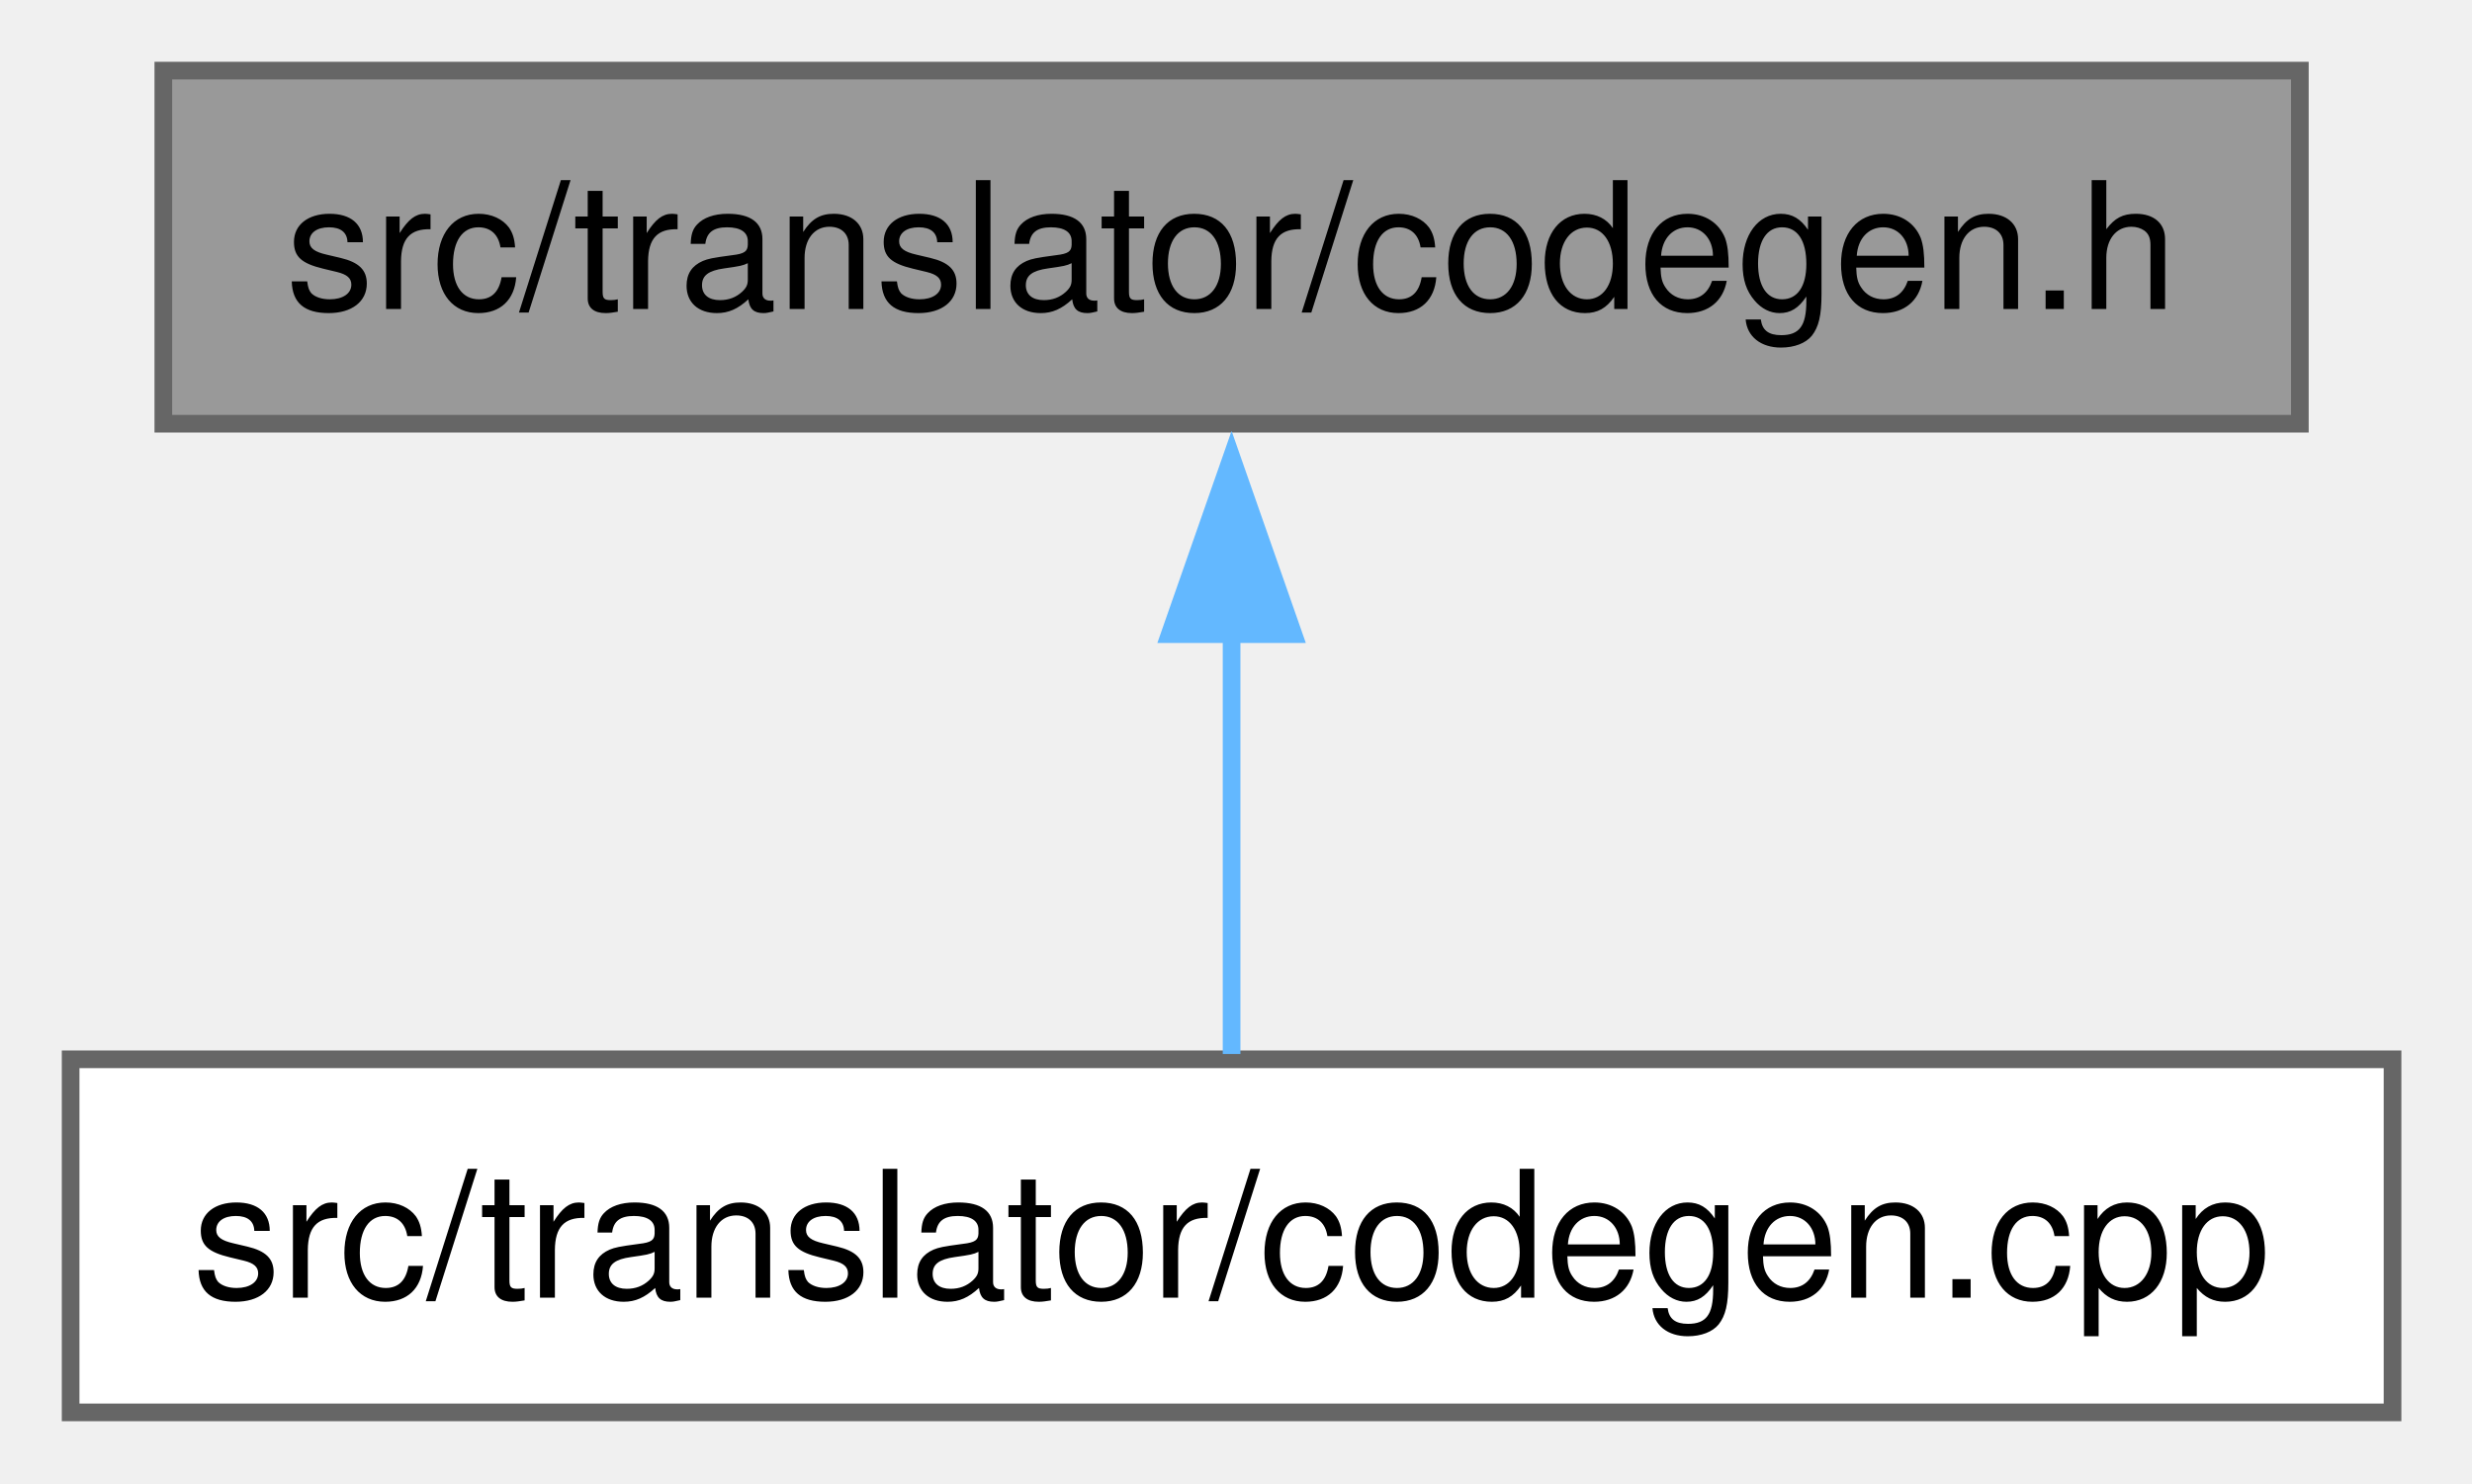
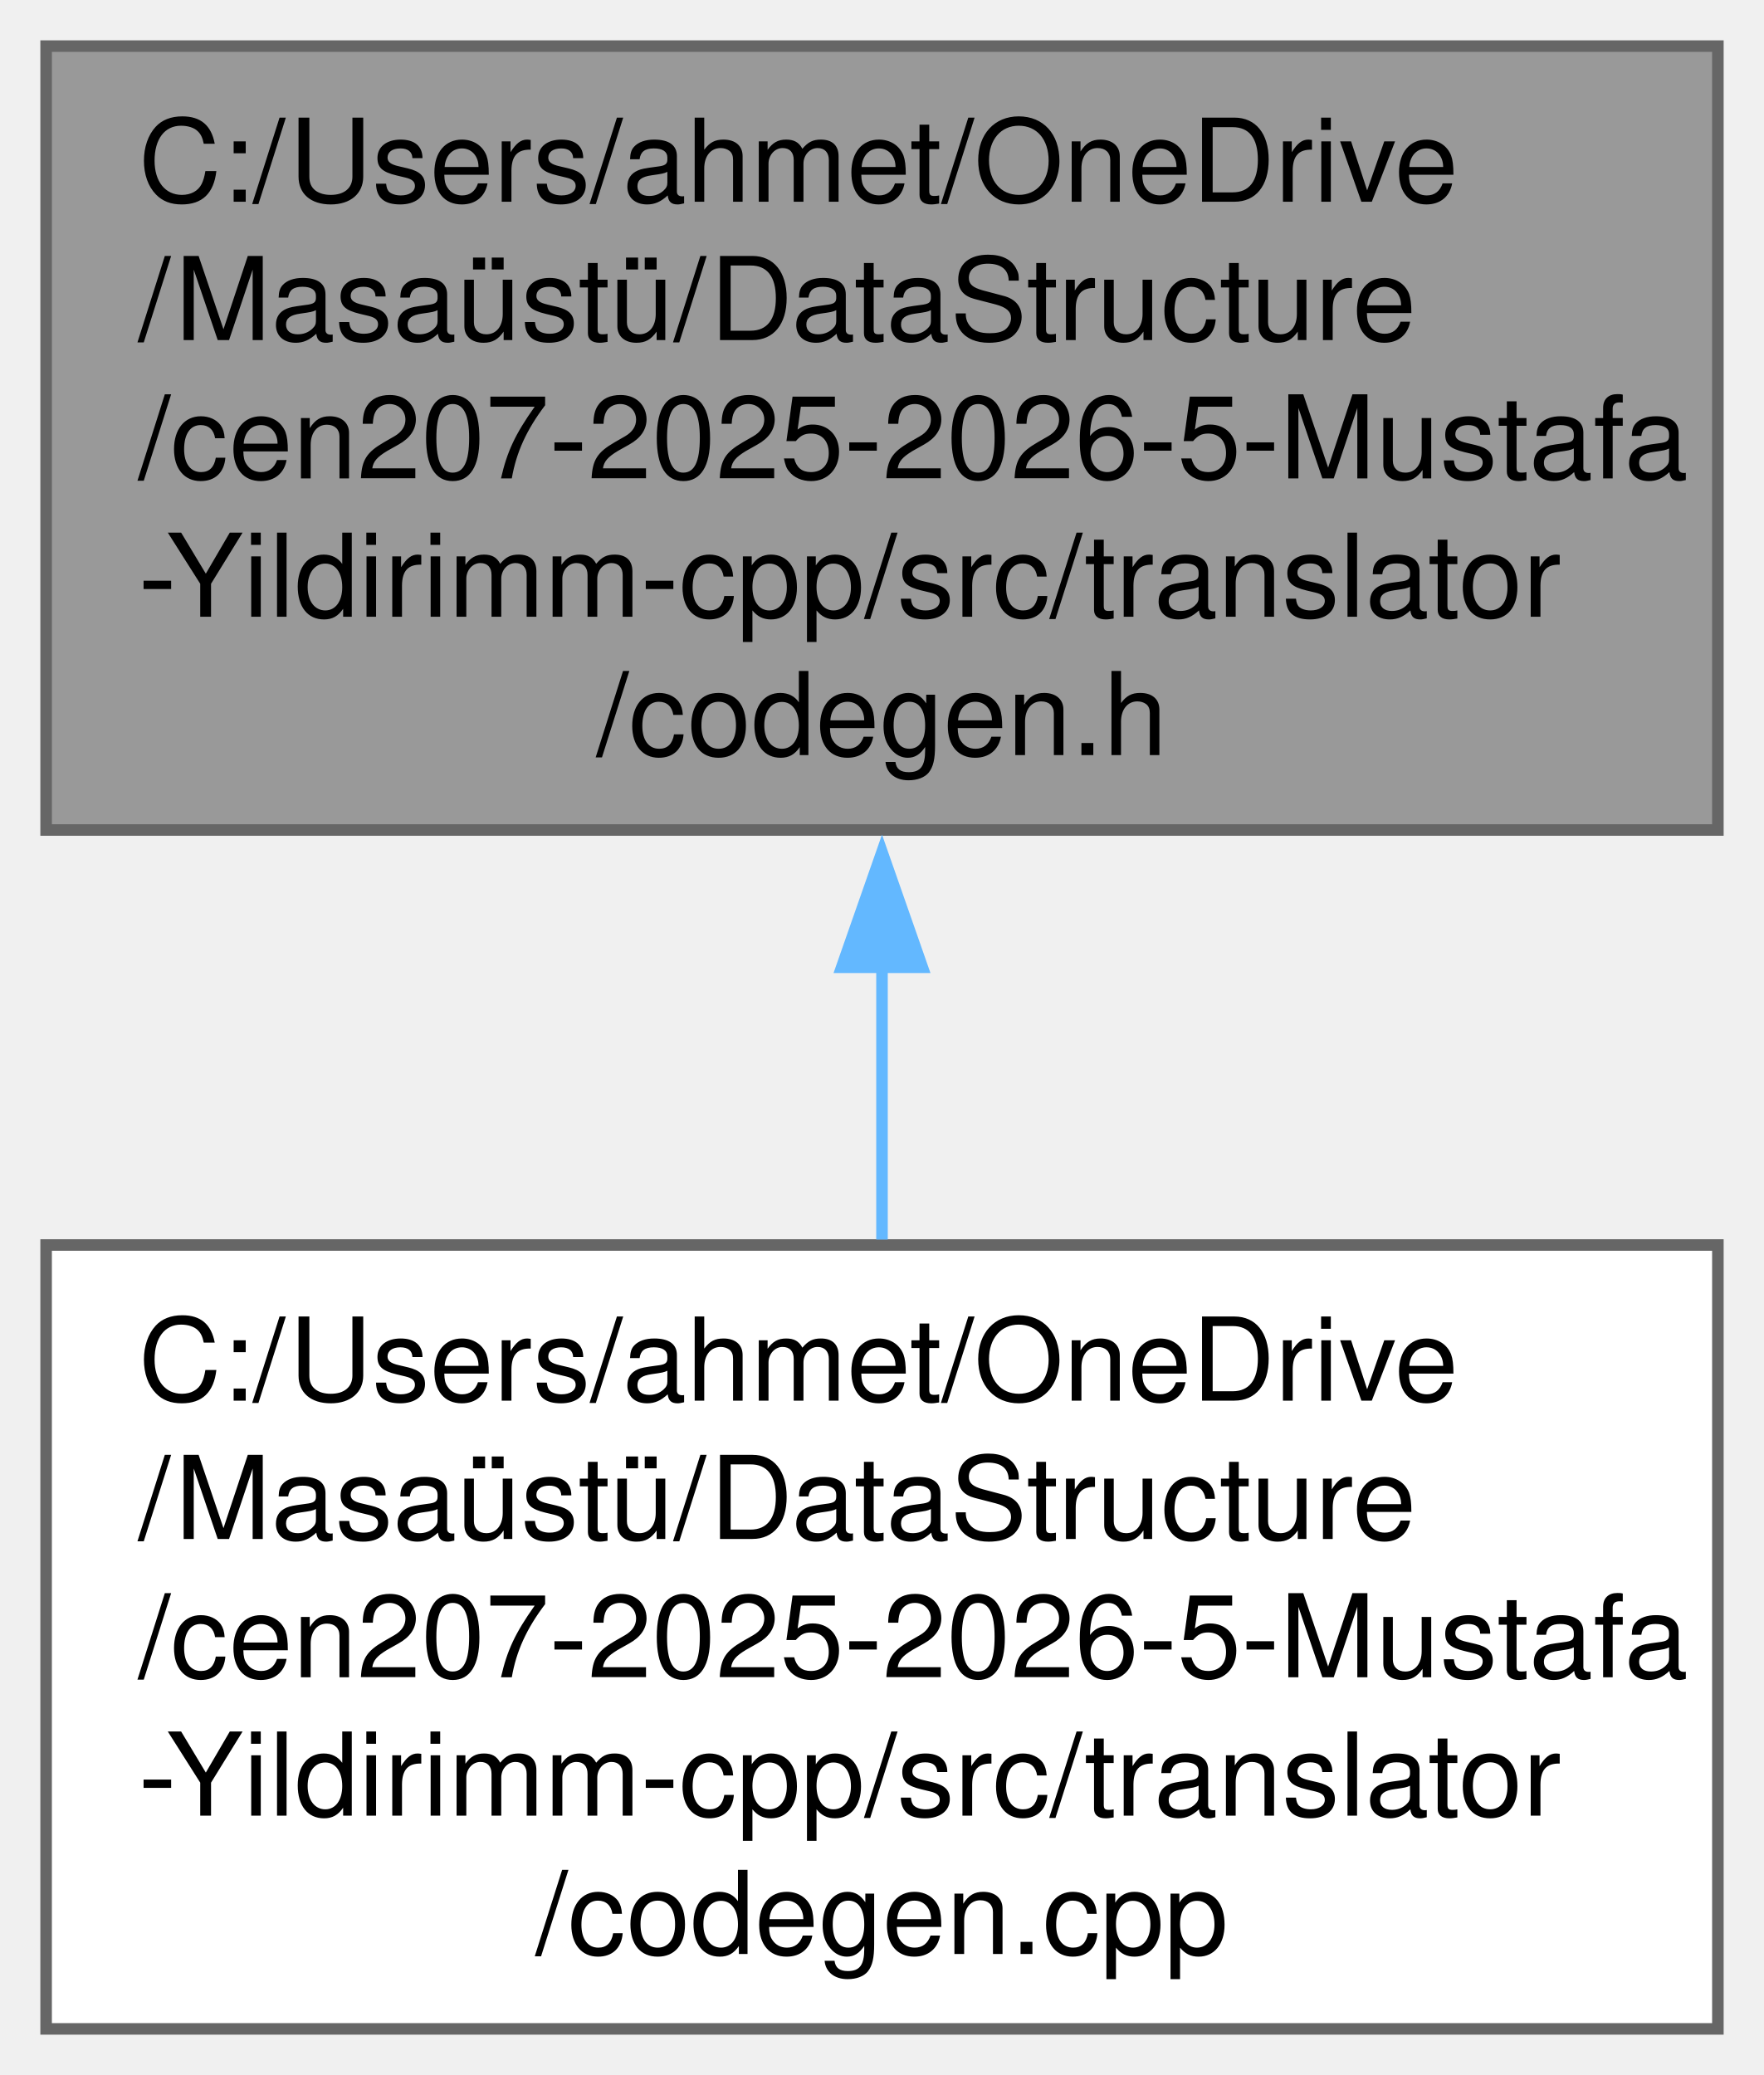
- <svg xmlns="http://www.w3.org/2000/svg" xmlns:xlink="http://www.w3.org/1999/xlink" width="140pt" height="84pt" viewBox="0.00 0.00 140.00 84.00">
-   <g id="graph0" class="graph" transform="scale(1 1) rotate(0) translate(4 80)">
+ <svg xmlns="http://www.w3.org/2000/svg" xmlns:xlink="http://www.w3.org/1999/xlink" width="153pt" height="180pt" viewBox="0.00 0.00 153.00 180.00">
+   <g id="graph0" class="graph" transform="scale(1 1) rotate(0) translate(4 176)">
    <g id="Node000001" class="node">
      <g id="a_Node000001">
        <a xlink:title="AST'ten C++ kodu üretimi için arabirim.">
-           <polygon fill="#999999" stroke="#666666" points="126.25,-76 5.25,-76 5.25,-56 126.25,-56 126.25,-76" />
-           <text xml:space="preserve" text-anchor="middle" x="65.75" y="-62.5" font-family="Helvetica,sans-Serif" font-size="10.00">src/translator/codegen.h</text>
+           <polygon fill="#999999" stroke="#666666" points="145,-172 0,-172 0,-104 145,-104 145,-172" />
+           <text xml:space="preserve" text-anchor="start" x="8" y="-158.5" font-family="Helvetica,sans-Serif" font-size="10.00">C:/Users/ahmet/OneDrive</text>
+           <text xml:space="preserve" text-anchor="start" x="8" y="-146.5" font-family="Helvetica,sans-Serif" font-size="10.00">/Masaüstü/DataStructure</text>
+           <text xml:space="preserve" text-anchor="start" x="8" y="-134.5" font-family="Helvetica,sans-Serif" font-size="10.00">/cen207-2025-2026-5-Mustafa</text>
+           <text xml:space="preserve" text-anchor="start" x="8" y="-122.5" font-family="Helvetica,sans-Serif" font-size="10.00">-Yildirimm-cpp/src/translator</text>
+           <text xml:space="preserve" text-anchor="middle" x="72.5" y="-110.5" font-family="Helvetica,sans-Serif" font-size="10.00">/codegen.h</text>
        </a>
      </g>
    </g>
    <g id="Node000002" class="node">
      <g id="a_Node000002">
        <a xlink:href="$codegen_8cpp.html" xlink:title="AST'yi C++ kaynak koduna dönüştüren yordamların uygulaması.">
-           <polygon fill="white" stroke="#666666" points="131.5,-20 0,-20 0,0 131.5,0 131.5,-20" />
-           <text xml:space="preserve" text-anchor="middle" x="65.75" y="-6.5" font-family="Helvetica,sans-Serif" font-size="10.00">src/translator/codegen.cpp</text>
+           <polygon fill="white" stroke="#666666" points="145,-68 0,-68 0,0 145,0 145,-68" />
+           <text xml:space="preserve" text-anchor="start" x="8" y="-54.5" font-family="Helvetica,sans-Serif" font-size="10.00">C:/Users/ahmet/OneDrive</text>
+           <text xml:space="preserve" text-anchor="start" x="8" y="-42.5" font-family="Helvetica,sans-Serif" font-size="10.00">/Masaüstü/DataStructure</text>
+           <text xml:space="preserve" text-anchor="start" x="8" y="-30.5" font-family="Helvetica,sans-Serif" font-size="10.00">/cen207-2025-2026-5-Mustafa</text>
+           <text xml:space="preserve" text-anchor="start" x="8" y="-18.5" font-family="Helvetica,sans-Serif" font-size="10.00">-Yildirimm-cpp/src/translator</text>
+           <text xml:space="preserve" text-anchor="middle" x="72.5" y="-6.5" font-family="Helvetica,sans-Serif" font-size="10.00">/codegen.cpp</text>
        </a>
      </g>
    </g>
    <g id="edge3_Node000001_Node000002" class="edge">
      <g id="a_edge3_Node000001_Node000002">
        <a xlink:title=" ">
-           <path fill="none" stroke="#63b8ff" d="M65.75,-44.13C65.75,-35.9 65.75,-26.85 65.75,-20.3" />
-           <polygon fill="#63b8ff" stroke="#63b8ff" points="62.25,-44.08 65.75,-54.08 69.25,-44.08 62.25,-44.08" />
+           <path fill="none" stroke="#63b8ff" d="M72.5,-92.18C72.5,-84.22 72.5,-76.05 72.5,-68.47" />
+           <polygon fill="#63b8ff" stroke="#63b8ff" points="69,-92.09 72.5,-102.09 76,-92.09 69,-92.09" />
        </a>
      </g>
    </g>
  </g>
</svg>
